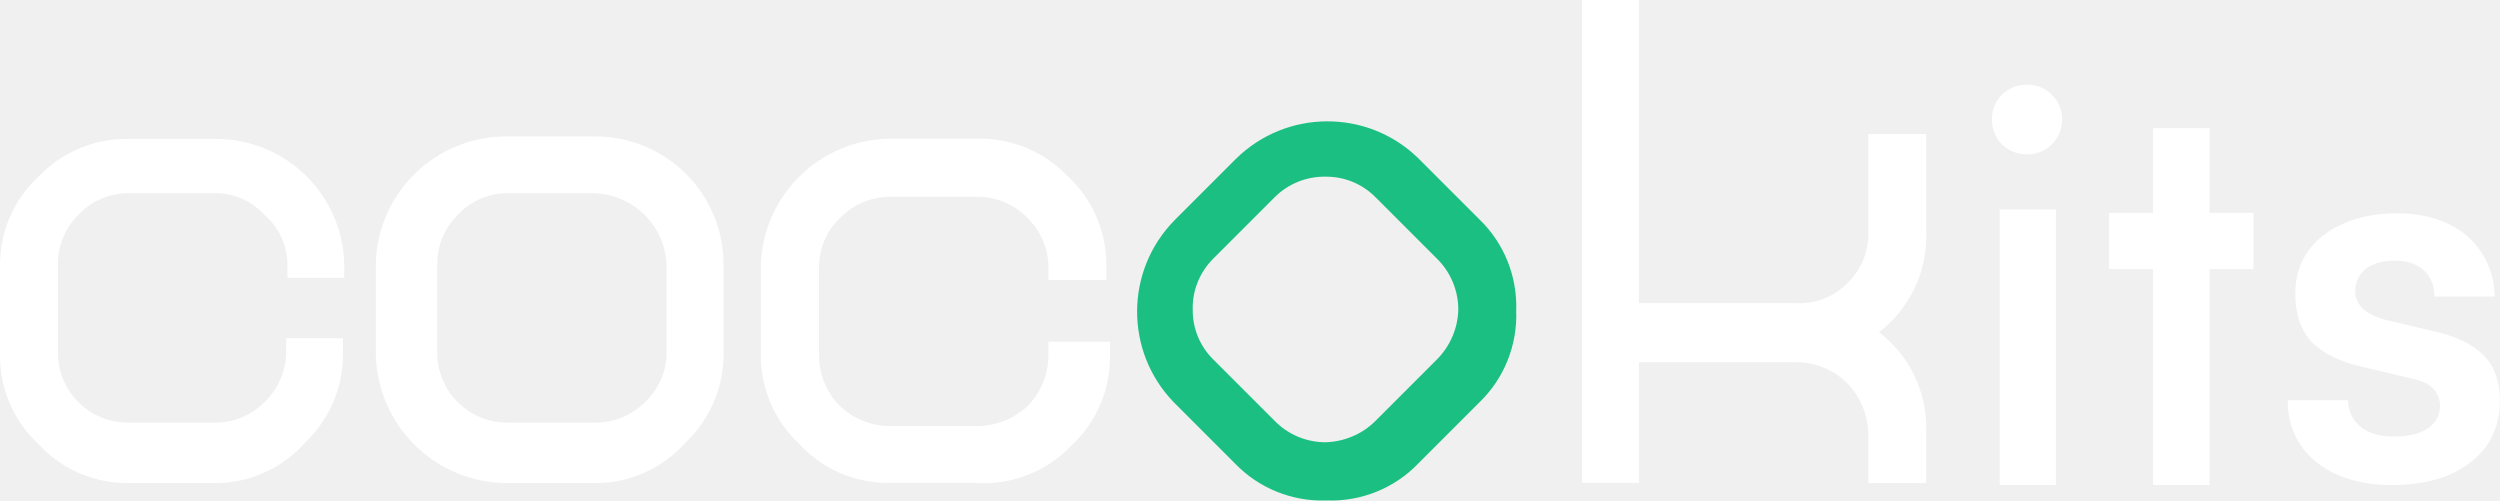
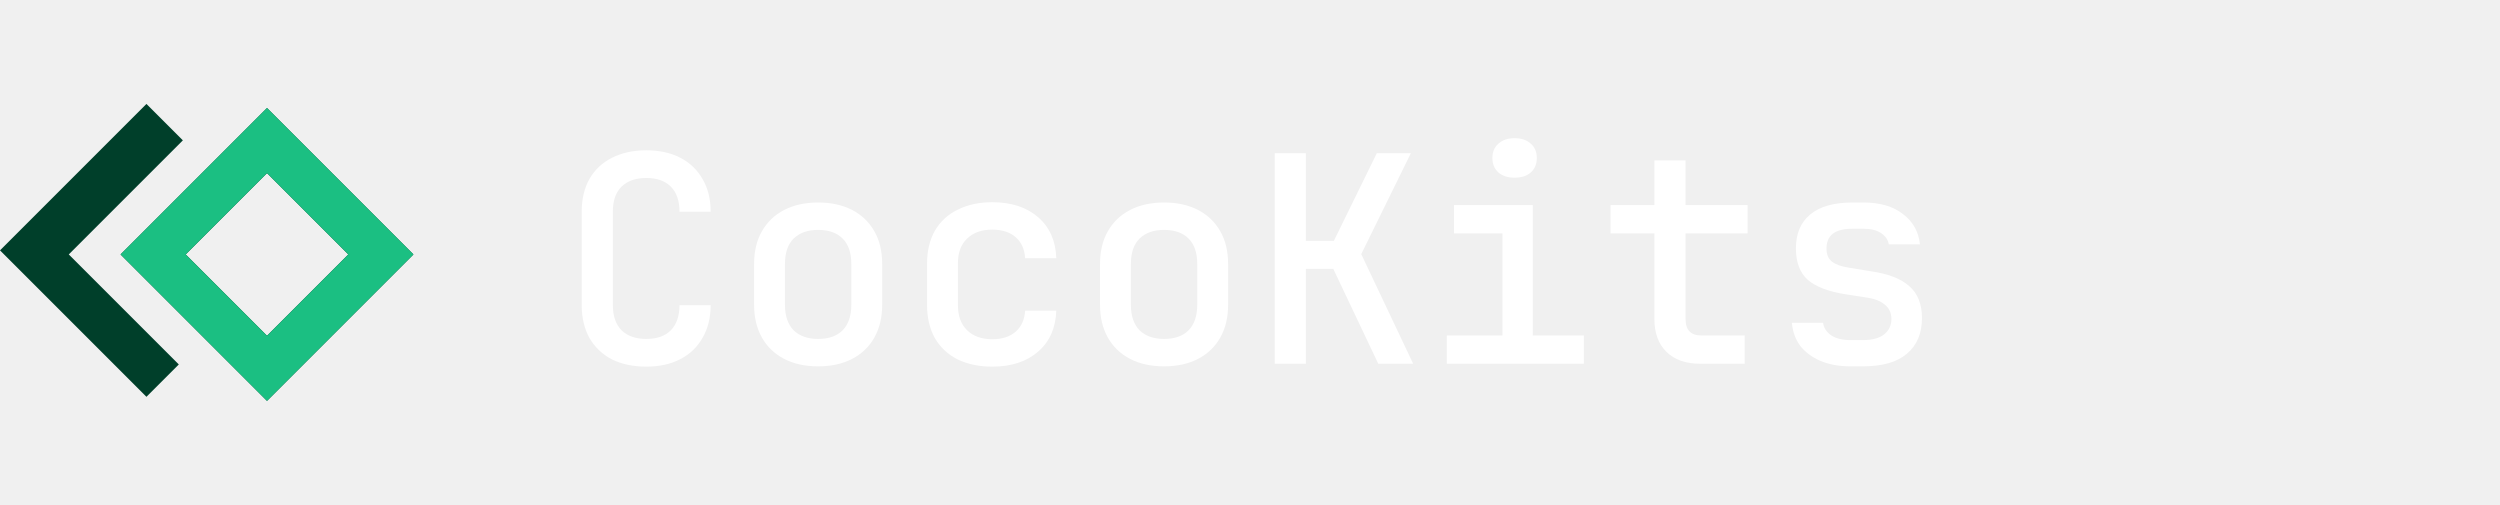
- <svg xmlns="http://www.w3.org/2000/svg" id="b" viewBox="0 0 17.829 3.569">
-   <g id="c">
-     <path d="M1.542,3.445h-.62c-.245.004-.48-.096-.646-.276C.096,3.003-.004,2.768 0,2.524v-.62c-.004-.245.096-.48.276-.646.168-.176.403-.273.646-.267h.62c.501-0.0.908.404.913.904v.086h-.405v-.086c.002-.139-.058-.272-.164-.362-.09-.1-.219-.157-.353-.155h-.612c-.137-.002-.269.054-.362.155-.095.093-.147.22-.146.353v.62c-.005.276.215.503.491.508.006 0.0.012 0.0.017,0h.62c.13-.001.254-.054.345-.146.101-.096.157-.231.155-.37v-.086h.405v.095c.006.243-.091.478-.267.646-.161.184-.393.29-.637.293Z" fill="#fff" />
-     <path d="M4.221,3.445h-.594c-.519.005-.943-.412-.947-.93-0-.003-0-.006-0-.009v-.62c.009-.514.433-.922.947-.913 0,0,0,0,0,0h.62c.504,0,.913.409.913.913h0v.62c.006.243-.091.478-.267.646-.169.193-.415.3-.672.293ZM3.626,1.378c-.137-.002-.269.054-.362.155-.095.093-.147.22-.146.353v.62c-.005.276.215.503.491.508.006 0.0.012 0.0.017,0h.62c.133.001.26-.052.353-.146.101-.093.157-.225.155-.362v-.62c-.013-.275-.233-.495-.508-.508h-.62Z" fill="#fff" />
-     <path d="M6.968,3.444h-.62c-.245.004-.48-.096-.646-.276-.179-.166-.28-.401-.276-.646v-.62c.009-.504.418-.908.922-.913h.62c.243-.006.478.091.646.267.182.168.282.407.276.655v.086h-.413v-.086c.001-.133-.052-.26-.146-.353-.094-.099-.225-.155-.362-.155h-.62c-.137,0-.267.056-.362.155-.095.093-.147.22-.146.353v.62c-.001.135.051.265.146.362.097.093.227.146.362.146h.62c.135-.001.264-.053.362-.146.096-.099.148-.232.146-.37v-.086h.439v.095c.004.245-.096.48-.276.646-.174.183-.42.281-.672.267Z" fill="#fff" />
-     <path d="M10.552,2.868l-.439.439c-.17.176-.407.271-.652.262-.245.009-.482-.086-.652-.262l-.439-.439c-.35-.363-.347-.938.006-1.297l.439-.439c.359-.353.935-.356,1.297-.006l.439.439c.176.17.271.407.262.652.009.245-.086.482-.262.652ZM8.652,1.845c-.097.097-.15.229-.146.365-.001.133.052.26.146.353l.439.439c.095.097.224.151.359.152.135-.003.264-.057.359-.152l.439-.439c.095-.096.15-.224.152-.359-.001-.135-.056-.265-.152-.359l-.439-.439c-.093-.094-.221-.147-.353-.146-.137-.003-.269.05-.365.146l-.439.439Z" fill="#1bbf82" />
-     <path d="M16.315,2.854h.43c.002.079.032.142.089.189.057.047.136.07.237.07.109,0,.19-.02.245-.059.057-.04.085-.093.085-.16,0-.045-.015-.084-.045-.119s-.085-.061-.167-.078l-.33-.078c-.166-.037-.289-.096-.371-.178-.079-.084-.119-.199-.119-.345,0-.119.031-.221.093-.308.064-.087.151-.152.26-.197.109-.047.234-.07.375-.07.136,0,.256.025.36.074.104.049.184.119.241.208.059.089.09.193.093.312h-.43c0-.079-.025-.141-.074-.186-.049-.047-.119-.07-.208-.07s-.158.02-.208.059c-.049.04-.074.093-.074.16,0,.101.079.171.237.208l.33.078c.153.035.268.09.345.167.079.077.119.186.119.327,0,.124-.032.231-.096.323-.064.089-.155.158-.271.208-.116.047-.25.07-.401.07-.228,0-.409-.056-.545-.167-.134-.111-.2-.257-.2-.438Z" fill="#fff" />
-     <rect x="14.261" y="1.494" width=".401" height="1.965" fill="#fff" />
-     <path d="M14.456,1.101c.07,0,.129-.024.176-.071.05-.05.074-.11.074-.179,0-.07-.025-.129-.074-.176-.047-.047-.106-.071-.176-.071-.07,0-.13.024-.179.071-.047.047-.071.106-.071.176,0,.07.024.13.071.179.05.047.11.071.179.071Z" fill="#fff" />
-     <polygon points="16.071 1.518 15.757 1.518 15.757 .914 15.355 .914 15.355 1.518 15.041 1.518 15.041 1.919 15.355 1.919 15.355 3.459 15.757 3.459 15.757 1.919 16.071 1.919 16.071 1.518" fill="#fff" />
-     <path d="M13.737,3.445h-.413v-.345c-.001-.135-.053-.264-.146-.362-.095-.098-.225-.154-.362-.155h-1.128v.861h-.405V0h.405v2.162h1.128c.136.005.268-.048.362-.146.097-.095.15-.226.146-.362v-.698h.413v.698c.01.279-.115.545-.336.715.221.17.346.436.336.715v.362Z" fill="#fff" />
-   </g>
+ <svg xmlns="http://www.w3.org/2000/svg" viewBox="0 0 208 42" fill="none">
+   <path d="M15.214 11.677L12.184 8.647L0 20.831L12.184 33.015L14.876 30.323L5.722 21.169L15.214 11.677Z" fill="#003F2A" />
+   <path fill-rule="evenodd" clip-rule="evenodd" d="M22.214 8.985L10.03 21.169L22.214 33.353L34.398 21.169L22.214 8.985ZM22.214 14.404L15.449 21.169L22.214 27.934L28.979 21.169L22.214 14.404Z" fill="#003F2A" />
+   <path fill-rule="evenodd" clip-rule="evenodd" d="M22.214 8.985L10.03 21.169L22.214 33.353L34.398 21.169L22.214 8.985ZM22.214 14.404L15.449 21.169L22.214 27.934L28.979 21.169L22.214 14.404Z" fill="#1BBF82" />
+   <path d="M53.774 30.504C52.686 30.504 51.734 30.304 50.918 29.904C50.118 29.488 49.494 28.896 49.046 28.128C48.614 27.344 48.398 26.432 48.398 25.392V17.616C48.398 16.56 48.614 15.648 49.046 14.88C49.494 14.112 50.118 13.528 50.918 13.128C51.734 12.712 52.686 12.504 53.774 12.504C54.862 12.504 55.806 12.712 56.606 13.128C57.406 13.544 58.022 14.136 58.454 14.904C58.902 15.656 59.126 16.56 59.126 17.616H56.534C56.534 16.704 56.294 16.008 55.814 15.528C55.334 15.048 54.654 14.808 53.774 14.808C52.894 14.808 52.206 15.048 51.71 15.528C51.23 16.008 50.99 16.696 50.99 17.592V25.392C50.99 26.288 51.23 26.984 51.71 27.48C52.206 27.96 52.894 28.2 53.774 28.2C54.654 28.2 55.334 27.96 55.814 27.48C56.294 26.984 56.534 26.288 56.534 25.392H59.126C59.126 26.432 58.902 27.336 58.454 28.104C58.022 28.872 57.406 29.464 56.606 29.88C55.806 30.296 54.862 30.504 53.774 30.504Z" fill="white" />
+   <path d="M68.069 30.48C66.981 30.48 66.037 30.272 65.237 29.856C64.437 29.44 63.821 28.848 63.389 28.08C62.957 27.312 62.741 26.408 62.741 25.368V21.96C62.741 20.904 62.957 20 63.389 19.248C63.821 18.48 64.437 17.888 65.237 17.472C66.037 17.056 66.981 16.848 68.069 16.848C69.157 16.848 70.101 17.056 70.901 17.472C71.701 17.888 72.317 18.48 72.749 19.248C73.181 20 73.397 20.904 73.397 21.96V25.368C73.397 26.408 73.181 27.312 72.749 28.08C72.317 28.848 71.701 29.44 70.901 29.856C70.101 30.272 69.157 30.48 68.069 30.48ZM68.069 28.2C68.949 28.2 69.629 27.96 70.109 27.48C70.589 26.984 70.829 26.28 70.829 25.368V21.96C70.829 21.032 70.589 20.328 70.109 19.848C69.629 19.368 68.949 19.128 68.069 19.128C67.205 19.128 66.525 19.368 66.029 19.848C65.549 20.328 65.309 21.032 65.309 21.96V25.368C65.309 26.28 65.549 26.984 66.029 27.48C66.525 27.96 67.205 28.2 68.069 28.2Z" fill="white" />
+   <path d="M82.555 30.504C81.467 30.504 80.507 30.304 79.675 29.904C78.859 29.488 78.227 28.896 77.779 28.128C77.347 27.344 77.131 26.432 77.131 25.392V21.936C77.131 20.88 77.347 19.968 77.779 19.2C78.227 18.432 78.859 17.848 79.675 17.448C80.507 17.032 81.467 16.824 82.555 16.824C84.139 16.824 85.411 17.24 86.371 18.072C87.331 18.904 87.835 20.04 87.883 21.48H85.291C85.243 20.728 84.979 20.144 84.499 19.728C84.019 19.312 83.371 19.104 82.555 19.104C81.675 19.104 80.979 19.352 80.467 19.848C79.955 20.328 79.699 21.016 79.699 21.912V25.392C79.699 26.288 79.955 26.984 80.467 27.48C80.979 27.976 81.675 28.224 82.555 28.224C83.371 28.224 84.019 28.016 84.499 27.6C84.979 27.184 85.243 26.6 85.291 25.848H87.883C87.835 27.288 87.331 28.424 86.371 29.256C85.411 30.088 84.139 30.504 82.555 30.504Z" fill="white" />
+   <path d="M96.85 30.48C95.762 30.48 94.818 30.272 94.018 29.856C93.218 29.44 92.602 28.848 92.17 28.08C91.738 27.312 91.522 26.408 91.522 25.368V21.96C91.522 20.904 91.738 20 92.17 19.248C92.602 18.48 93.218 17.888 94.018 17.472C94.818 17.056 95.762 16.848 96.85 16.848C97.938 16.848 98.882 17.056 99.682 17.472C100.482 17.888 101.098 18.48 101.53 19.248C101.962 20 102.178 20.904 102.178 21.96V25.368C102.178 26.408 101.962 27.312 101.53 28.08C101.098 28.848 100.482 29.44 99.682 29.856C98.882 30.272 97.938 30.48 96.85 30.48ZM96.85 28.2C97.73 28.2 98.41 27.96 98.89 27.48C99.37 26.984 99.61 26.28 99.61 25.368V21.96C99.61 21.032 99.37 20.328 98.89 19.848C98.41 19.368 97.73 19.128 96.85 19.128C95.986 19.128 95.306 19.368 94.81 19.848C94.33 20.328 94.09 21.032 94.09 21.96V25.368C94.09 26.28 94.33 26.984 94.81 27.48C95.306 27.96 95.986 28.2 96.85 28.2Z" fill="white" />
+   <path d="M106.056 30.264V12.744H108.648V20.04H110.976L114.552 12.744H117.384L113.256 21.144L117.576 30.264H114.672L110.928 22.368H108.648V30.264H106.056Z" fill="white" />
+   <path d="M120.375 30.264V27.912H125.007V19.416H120.975V17.064H127.527V27.912H131.775V30.264H120.375ZM126.015 14.784C125.455 14.784 125.007 14.64 124.671 14.352C124.335 14.048 124.167 13.648 124.167 13.152C124.167 12.64 124.335 12.24 124.671 11.952C125.007 11.648 125.455 11.496 126.015 11.496C126.575 11.496 127.023 11.648 127.359 11.952C127.695 12.24 127.863 12.64 127.863 13.152C127.863 13.648 127.695 14.048 127.359 14.352C127.023 14.64 126.575 14.784 126.015 14.784Z" fill="white" />
+   <path d="M141.462 30.264C140.262 30.264 139.326 29.936 138.654 29.28C137.982 28.624 137.646 27.712 137.646 26.544V19.416H133.998V17.064H137.646V13.344H140.238V17.064H145.398V19.416H140.238V26.544C140.238 27.456 140.678 27.912 141.558 27.912H145.158V30.264H141.462Z" fill="white" />
+   <path d="M153.956 30.48C153.012 30.48 152.18 30.328 151.46 30.024C150.756 29.72 150.196 29.304 149.78 28.776C149.38 28.232 149.148 27.592 149.084 26.856H151.676C151.74 27.288 151.972 27.64 152.372 27.912C152.772 28.168 153.3 28.296 153.956 28.296H154.988C155.772 28.296 156.364 28.136 156.764 27.816C157.164 27.496 157.364 27.072 157.364 26.544C157.364 26.032 157.18 25.632 156.812 25.344C156.46 25.04 155.932 24.84 155.228 24.744L153.524 24.48C152.116 24.256 151.076 23.856 150.404 23.28C149.748 22.688 149.42 21.816 149.42 20.664C149.42 19.448 149.812 18.512 150.596 17.856C151.396 17.184 152.572 16.848 154.124 16.848H155.036C156.412 16.848 157.508 17.168 158.324 17.808C159.156 18.432 159.628 19.272 159.74 20.328H157.148C157.084 19.944 156.868 19.632 156.5 19.392C156.148 19.152 155.66 19.032 155.036 19.032H154.124C153.372 19.032 152.82 19.176 152.468 19.464C152.132 19.736 151.964 20.144 151.964 20.688C151.964 21.168 152.116 21.528 152.42 21.768C152.724 22.008 153.196 22.176 153.836 22.272L155.588 22.56C157.076 22.768 158.164 23.184 158.852 23.808C159.556 24.416 159.908 25.304 159.908 26.472C159.908 27.736 159.492 28.72 158.66 29.424C157.844 30.128 156.62 30.48 154.988 30.48H153.956Z" fill="white" />
</svg>
